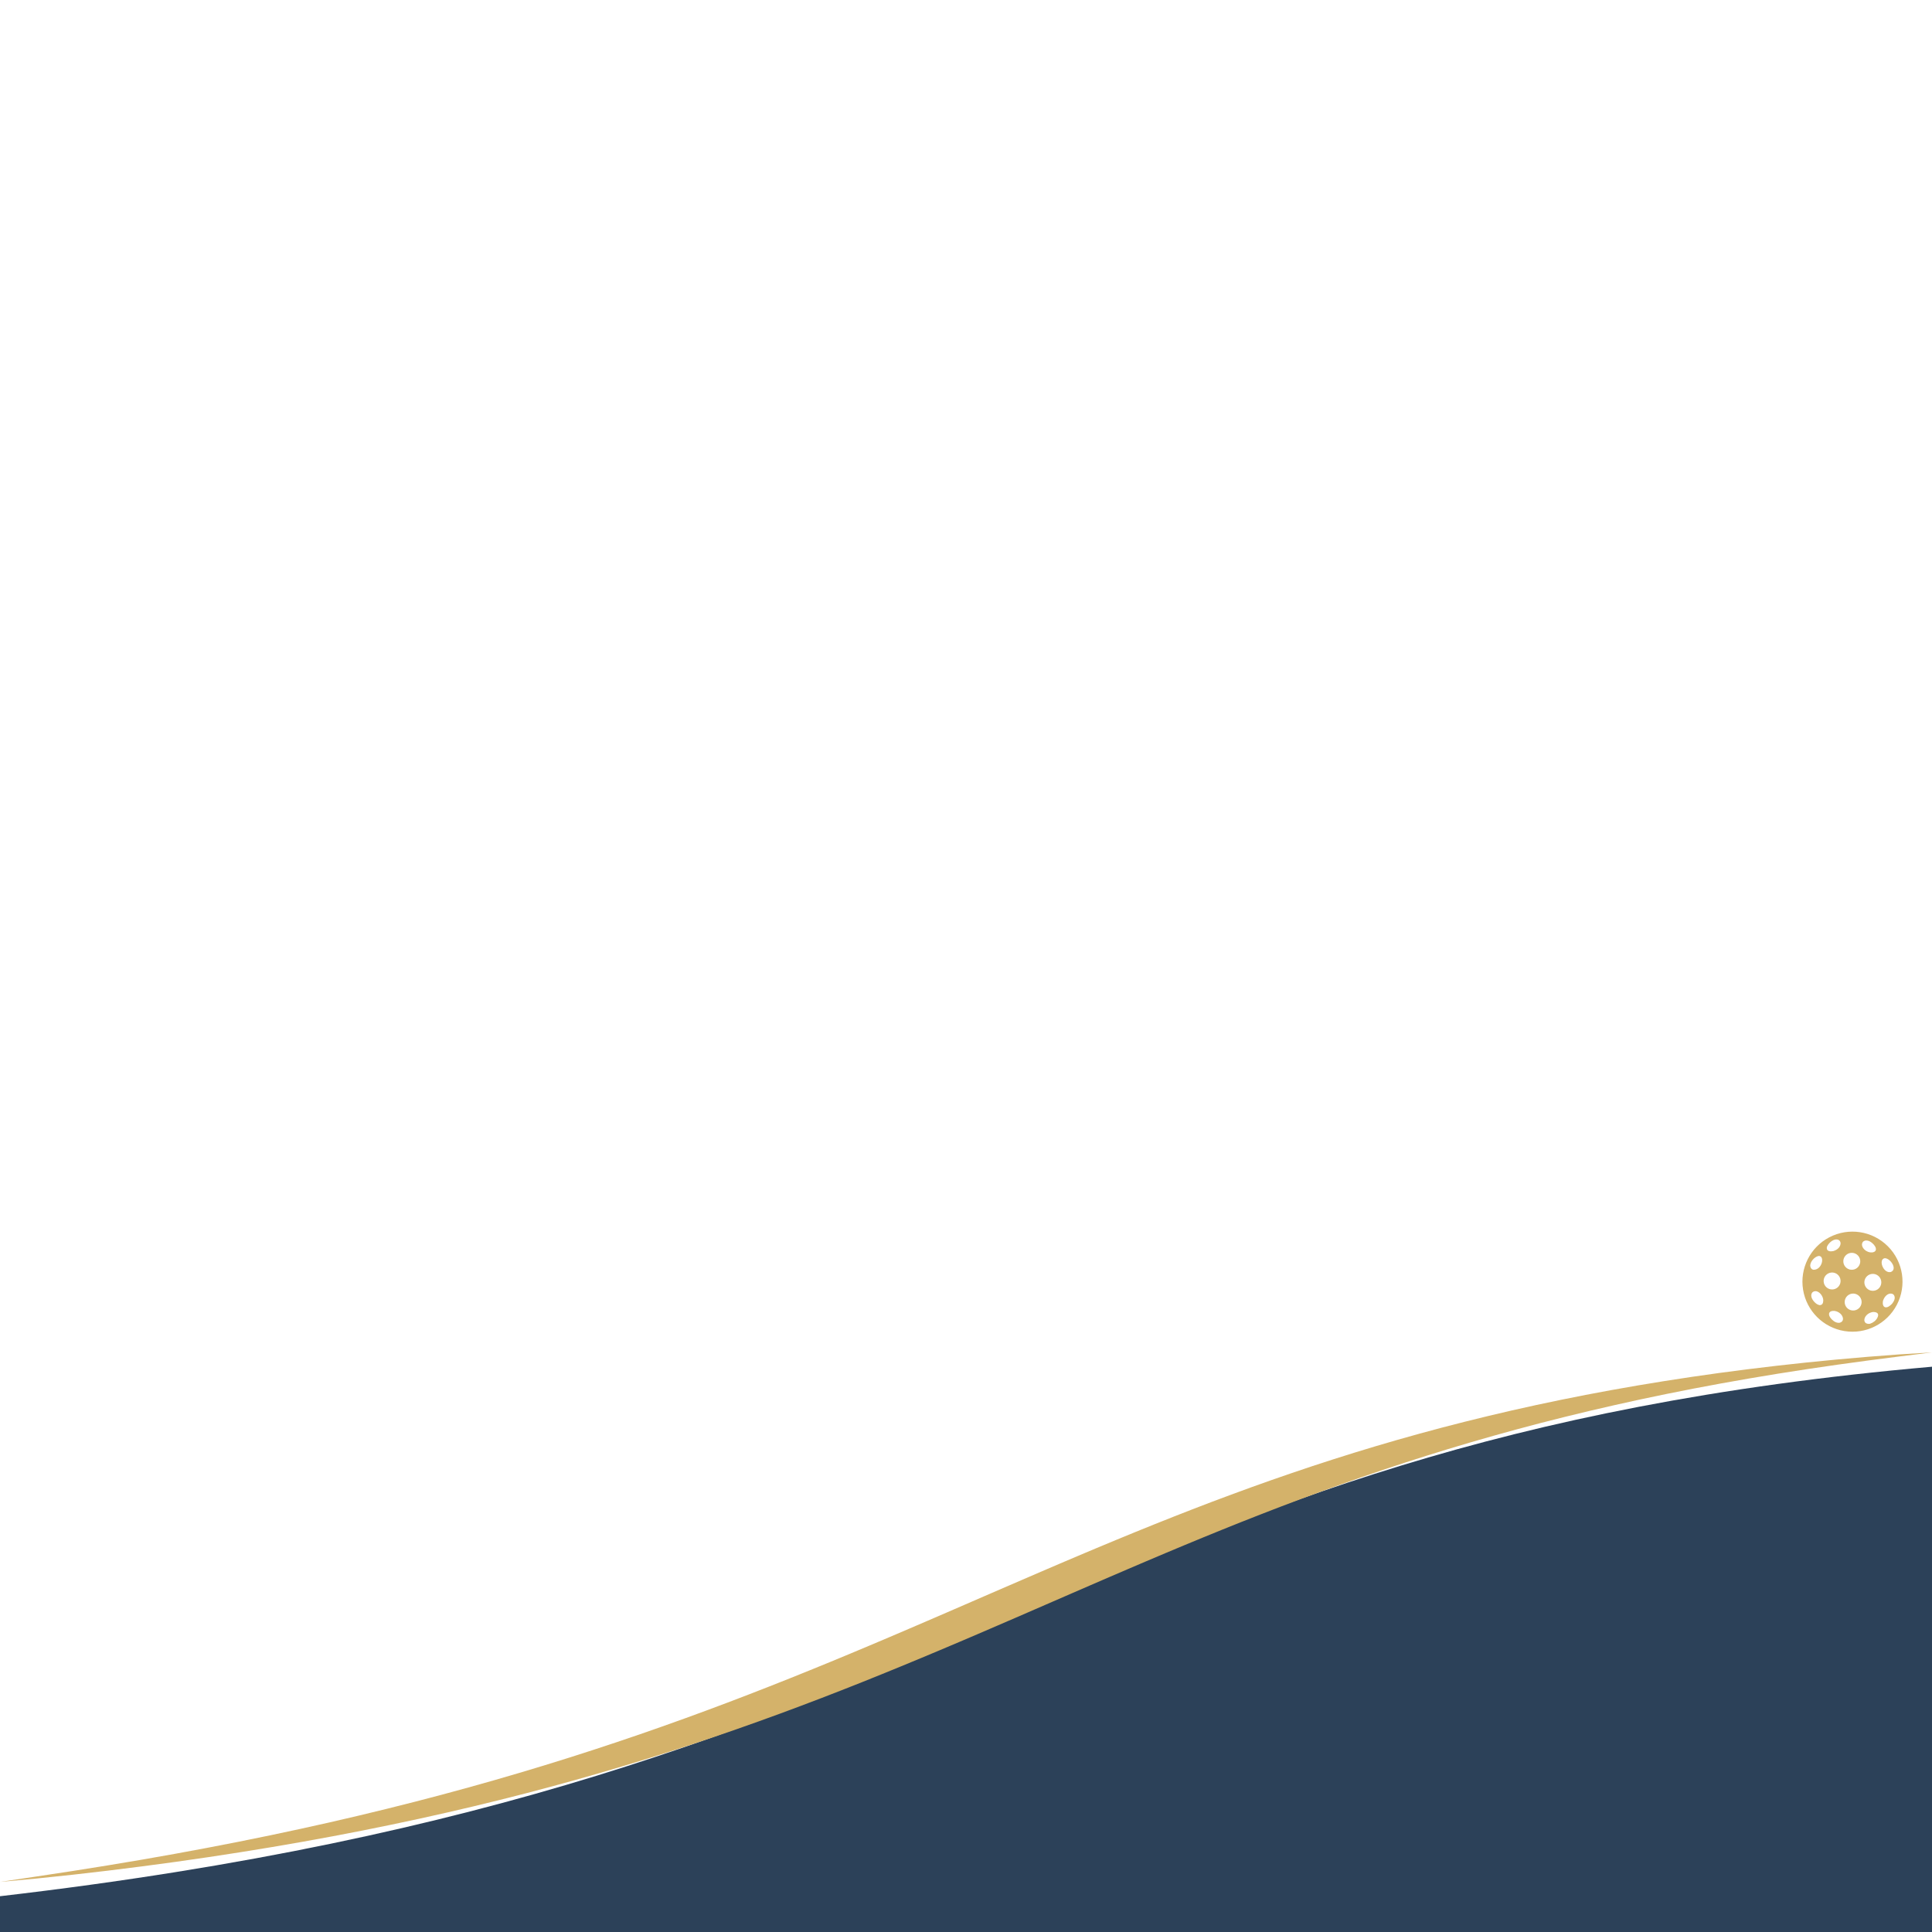
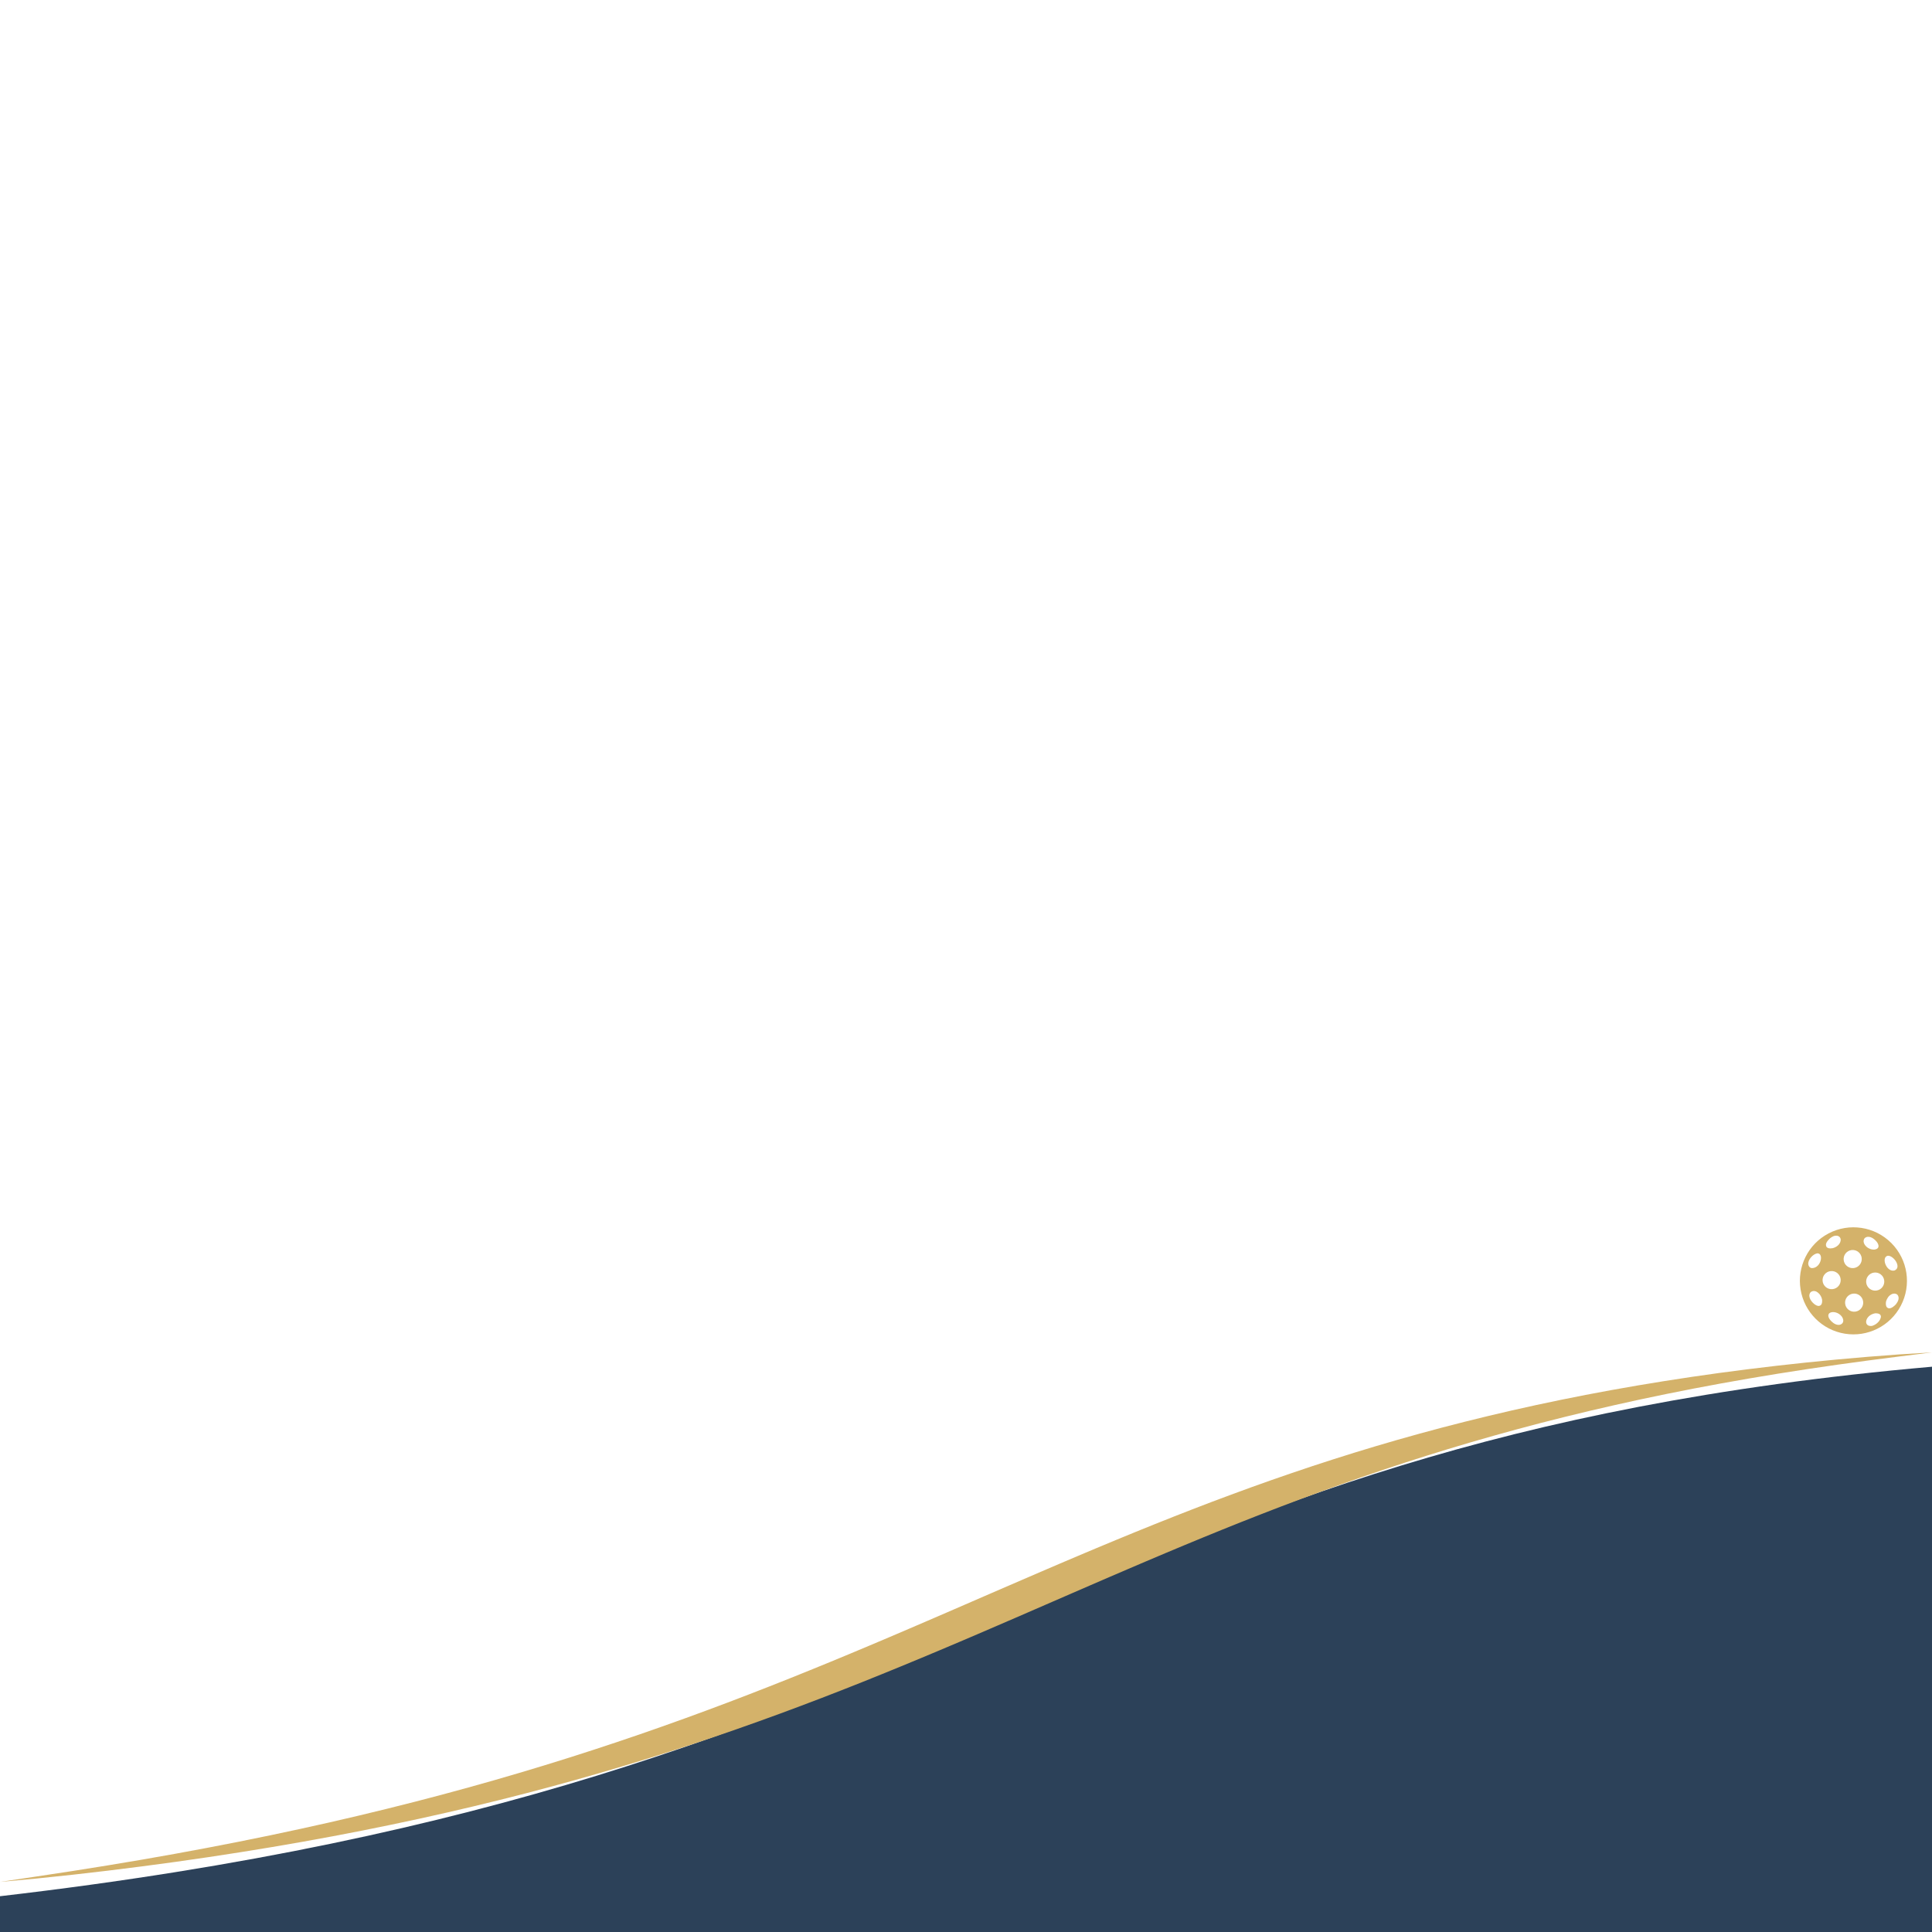
<svg xmlns="http://www.w3.org/2000/svg" width="1080" height="1080" viewBox="0 0 1080 1080" fill="none">
  <path d="M0 1080 L0 1060 C552.96 995.77 591.84 806.92 1080 764 L1080 1080 Z" fill="#2C4159" />
  <path d="M0 1052 L20.57 1050.1 L40.66 1047.98 L60.29 1045.71 L79.49 1043.3 L98.25 1040.78 L116.58 1038.14 L134.51 1035.38 L152.04 1032.52 L169.18 1029.56 L185.95 1026.5 L202.35 1023.34 L218.4 1020.08 L234.11 1016.74 L249.48 1013.31 L264.53 1009.8 L279.27 1006.21 L293.72 1002.54 L307.87 998.79 L321.75 994.98 L335.35 991.09 L348.71 987.15 L361.81 983.14 L374.68 979.07 L387.33 974.95 L399.76 970.78 L411.99 966.56 L424.03 962.29 L435.89 957.99 L447.57 953.64 L459.1 949.26 L470.47 944.85 L481.71 940.41 L492.81 935.94 L503.8 931.45 L514.68 926.95 L525.47 922.43 L536.17 917.9 L546.8 913.36 L557.36 908.81 L567.88 904.27 L578.35 899.72 L588.8 895.18 L599.22 890.65 L609.64 886.13 L620.07 881.62 L630.51 877.13 L640.98 872.66 L651.49 868.21 L662.05 863.79 L672.67 859.4 L683.37 855.04 L694.16 850.71 L705.05 846.43 L716.04 842.18 L727.16 837.98 L738.42 833.82 L749.82 829.72 L761.38 825.67 L773.11 821.67 L785.03 817.73 L797.14 813.86 L809.45 810.05 L821.99 806.31 L834.76 802.64 L847.77 799.05 L861.03 795.53 L874.56 792.1 L888.37 788.75 L902.47 785.49 L916.87 782.31 L931.58 779.23 L946.62 776.25 L962 773.37 L977.72 770.59 L993.81 767.91 L1010.26 765.34 L1027.1 762.88 L1044.33 760.52 L1061.96 758.25 L1080 756 L1080 756 L1061.85 757.11 L1044.1 758.46 L1026.76 759.98 L1009.79 761.65 L993.19 763.47 L976.96 765.42 L961.06 767.5 L945.51 769.71 L930.28 772.05 L915.37 774.5 L900.76 777.07 L886.44 779.75 L872.4 782.55 L858.63 785.45 L845.12 788.45 L831.87 791.56 L818.85 794.76 L806.05 798.05 L793.48 801.44 L781.11 804.91 L768.93 808.47 L756.95 812.11 L745.13 815.83 L733.48 819.62 L721.99 823.49 L710.63 827.42 L699.41 831.42 L688.32 835.48 L677.33 839.59 L666.44 843.77 L655.64 847.99 L644.93 852.26 L634.28 856.57 L623.68 860.93 L613.14 865.32 L602.63 869.75 L592.14 874.21 L581.67 878.7 L571.2 883.22 L560.72 887.75 L550.22 892.3 L539.69 896.87 L529.12 901.45 L518.49 906.04 L507.79 910.64 L497.02 915.24 L486.16 919.84 L475.19 924.44 L464.12 929.03 L452.91 933.61 L441.57 938.18 L430.09 942.73 L418.44 947.27 L406.62 951.79 L394.62 956.28 L382.41 960.75 L370.01 965.18 L357.38 969.59 L344.52 973.95 L331.41 978.28 L318.05 982.57 L304.42 986.81 L290.51 991 L276.31 995.14 L261.81 999.22 L246.99 1003.25 L231.85 1007.21 L216.36 1011.11 L200.53 1014.94 L184.34 1018.71 L167.77 1022.39 L150.82 1026 L133.47 1029.53 L115.71 1032.98 L97.54 1036.35 L78.93 1039.63 L59.89 1042.82 L40.39 1045.93 L20.43 1048.96 L0 1052 Z" fill="#D4B26A" />
-   <path transform="translate(1036 716) scale(1.3646) translate(-539.836 -98.164)" d="M529.988 80.341C537.931 76.181 547.655 77.664 553.995 84.004C560.335 90.344 561.82 100.068 557.66 108.011C553.566 115.828 544.928 120.148 536.218 118.735C527.507 117.323 520.679 110.493 519.266 101.783C517.852 93.073 522.172 84.435 529.988 80.341ZM547.787 110.934C543.859 111.642 543.109 116.195 546.621 115.761C547.916 115.353 549.084 114.5 549.718 113.263C550.629 111.482 549.418 110.844 547.787 110.934ZM535.564 113.271C535.181 111.559 533.102 110.29 531.398 110.481C530.932 110.544 530.395 110.688 530.121 111.085C529.283 112.302 530.929 114.001 531.823 114.64C532.503 115.125 533.315 115.44 534.108 115.356C535.187 115.163 535.811 114.374 535.564 113.271ZM543.221 106.391C542.968 104.486 541.217 103.147 539.312 103.405C537.416 103.662 536.085 105.405 536.336 107.302C536.587 109.199 538.326 110.535 540.224 110.29C542.13 110.044 543.473 108.296 543.221 106.391ZM556.622 104.24C556.183 103.257 554.925 103.207 554.07 103.652C552.991 104.216 552.4 105.177 552.014 106.302C551.886 106.974 551.82 107.876 552.218 108.478C552.403 108.754 552.693 108.944 553.021 109.001C554.009 109.182 555.188 108.128 555.794 107.46C556.466 106.547 557.147 105.419 556.622 104.24ZM524.159 102.396C523.699 102.476 523.194 102.662 522.941 103.069C521.933 104.696 523.528 106.734 524.842 107.627C525.248 107.903 525.588 108.023 526.036 108.12C527.228 108.122 527.519 107.199 527.538 106.189C527.569 104.562 525.957 102.242 524.159 102.396ZM551.282 98.285C551.01 96.391 549.257 95.075 547.362 95.341C545.46 95.608 544.135 97.37 544.408 99.272C544.682 101.174 546.448 102.493 548.35 102.214C550.243 101.936 551.554 100.179 551.282 98.285ZM534.612 97.88C534.424 95.969 532.719 94.574 530.809 94.767C528.904 94.959 527.513 96.656 527.701 98.561C527.889 100.467 529.584 101.86 531.49 101.677C533.402 101.492 534.801 99.791 534.612 97.88ZM552.673 88.894C550.036 89.382 552.046 95.201 555.178 94.554C558.178 93.402 554.898 88.738 552.673 88.894ZM542.669 89.739C542.438 87.835 540.706 86.479 538.802 86.711C536.9 86.943 535.545 88.671 535.775 90.573C536.006 92.475 537.733 93.832 539.636 93.603C541.541 93.375 542.899 91.644 542.669 89.739ZM525.709 87.963C524.015 88.188 521.971 90.438 522.229 92.215C522.335 92.949 522.857 93.583 523.623 93.627C527.114 93.619 528.255 87.962 525.709 87.963ZM544.882 81.642C544.379 81.753 543.883 81.944 543.626 82.409C542.864 83.787 544.1 85.353 545.276 85.986C546.115 86.438 546.741 86.564 547.644 86.519C548.543 86.381 549.289 85.884 549.076 84.85C548.865 83.824 547.892 82.857 547.06 82.28C546.332 81.808 545.74 81.585 544.882 81.642ZM533.204 81.23C532.154 81.109 531.343 81.586 530.542 82.21C529.906 82.779 528.993 83.786 528.978 84.676C528.951 86.183 530.588 86.183 531.588 85.986C532.958 85.622 534.334 84.651 534.599 83.161C534.77 82.197 534.203 81.344 533.204 81.23Z" fill="#D4B26A" />
+   <path transform="translate(1036 716) scale(1.4599) translate(-539.450 -98.500)" d="M529.988 80.341C537.931 76.181 547.655 77.664 553.995 84.004C560.335 90.344 561.82 100.068 557.66 108.011C553.566 115.828 544.928 120.148 536.218 118.735C527.507 117.323 520.679 110.493 519.266 101.783C517.852 93.073 522.172 84.435 529.988 80.341ZM547.787 110.934C543.859 111.642 543.109 116.195 546.621 115.761C547.916 115.353 549.084 114.5 549.718 113.263C550.629 111.482 549.418 110.844 547.787 110.934ZM535.564 113.271C535.181 111.559 533.102 110.29 531.398 110.481C530.932 110.544 530.395 110.688 530.121 111.085C529.283 112.302 530.929 114.001 531.823 114.64C532.503 115.125 533.315 115.44 534.108 115.356C535.187 115.163 535.811 114.374 535.564 113.271ZM543.221 106.391C542.968 104.486 541.217 103.147 539.312 103.405C537.416 103.662 536.085 105.405 536.336 107.302C536.587 109.199 538.326 110.535 540.224 110.29C542.13 110.044 543.473 108.296 543.221 106.391ZM556.622 104.24C556.183 103.257 554.925 103.207 554.07 103.652C552.991 104.216 552.4 105.177 552.014 106.302C551.886 106.974 551.82 107.876 552.218 108.478C552.403 108.754 552.693 108.944 553.021 109.001C554.009 109.182 555.188 108.128 555.794 107.46C556.466 106.547 557.147 105.419 556.622 104.24ZM524.159 102.396C523.699 102.476 523.194 102.662 522.941 103.069C521.933 104.696 523.528 106.734 524.842 107.627C525.248 107.903 525.588 108.023 526.036 108.12C527.228 108.122 527.519 107.199 527.538 106.189C527.569 104.562 525.957 102.242 524.159 102.396ZM551.282 98.285C551.01 96.391 549.257 95.075 547.362 95.341C545.46 95.608 544.135 97.37 544.408 99.272C544.682 101.174 546.448 102.493 548.35 102.214C550.243 101.936 551.554 100.179 551.282 98.285ZM534.612 97.88C534.424 95.969 532.719 94.574 530.809 94.767C528.904 94.959 527.513 96.656 527.701 98.561C527.889 100.467 529.584 101.86 531.49 101.677C533.402 101.492 534.801 99.791 534.612 97.88ZM552.673 88.894C550.036 89.382 552.046 95.201 555.178 94.554C558.178 93.402 554.898 88.738 552.673 88.894ZM542.669 89.739C542.438 87.835 540.706 86.479 538.802 86.711C536.9 86.943 535.545 88.671 535.775 90.573C536.006 92.475 537.733 93.832 539.636 93.603C541.541 93.375 542.899 91.644 542.669 89.739ZM525.709 87.963C524.015 88.188 521.971 90.438 522.229 92.215C522.335 92.949 522.857 93.583 523.623 93.627C527.114 93.619 528.255 87.962 525.709 87.963ZM544.882 81.642C544.379 81.753 543.883 81.944 543.626 82.409C542.864 83.787 544.1 85.353 545.276 85.986C546.115 86.438 546.741 86.564 547.644 86.519C548.543 86.381 549.289 85.884 549.076 84.85C548.865 83.824 547.892 82.857 547.06 82.28C546.332 81.808 545.74 81.585 544.882 81.642ZM533.204 81.23C532.154 81.109 531.343 81.586 530.542 82.21C529.906 82.779 528.993 83.786 528.978 84.676C528.951 86.183 530.588 86.183 531.588 85.986C532.958 85.622 534.334 84.651 534.599 83.161C534.77 82.197 534.203 81.344 533.204 81.23Z" fill="#D4B26A" />
</svg>
